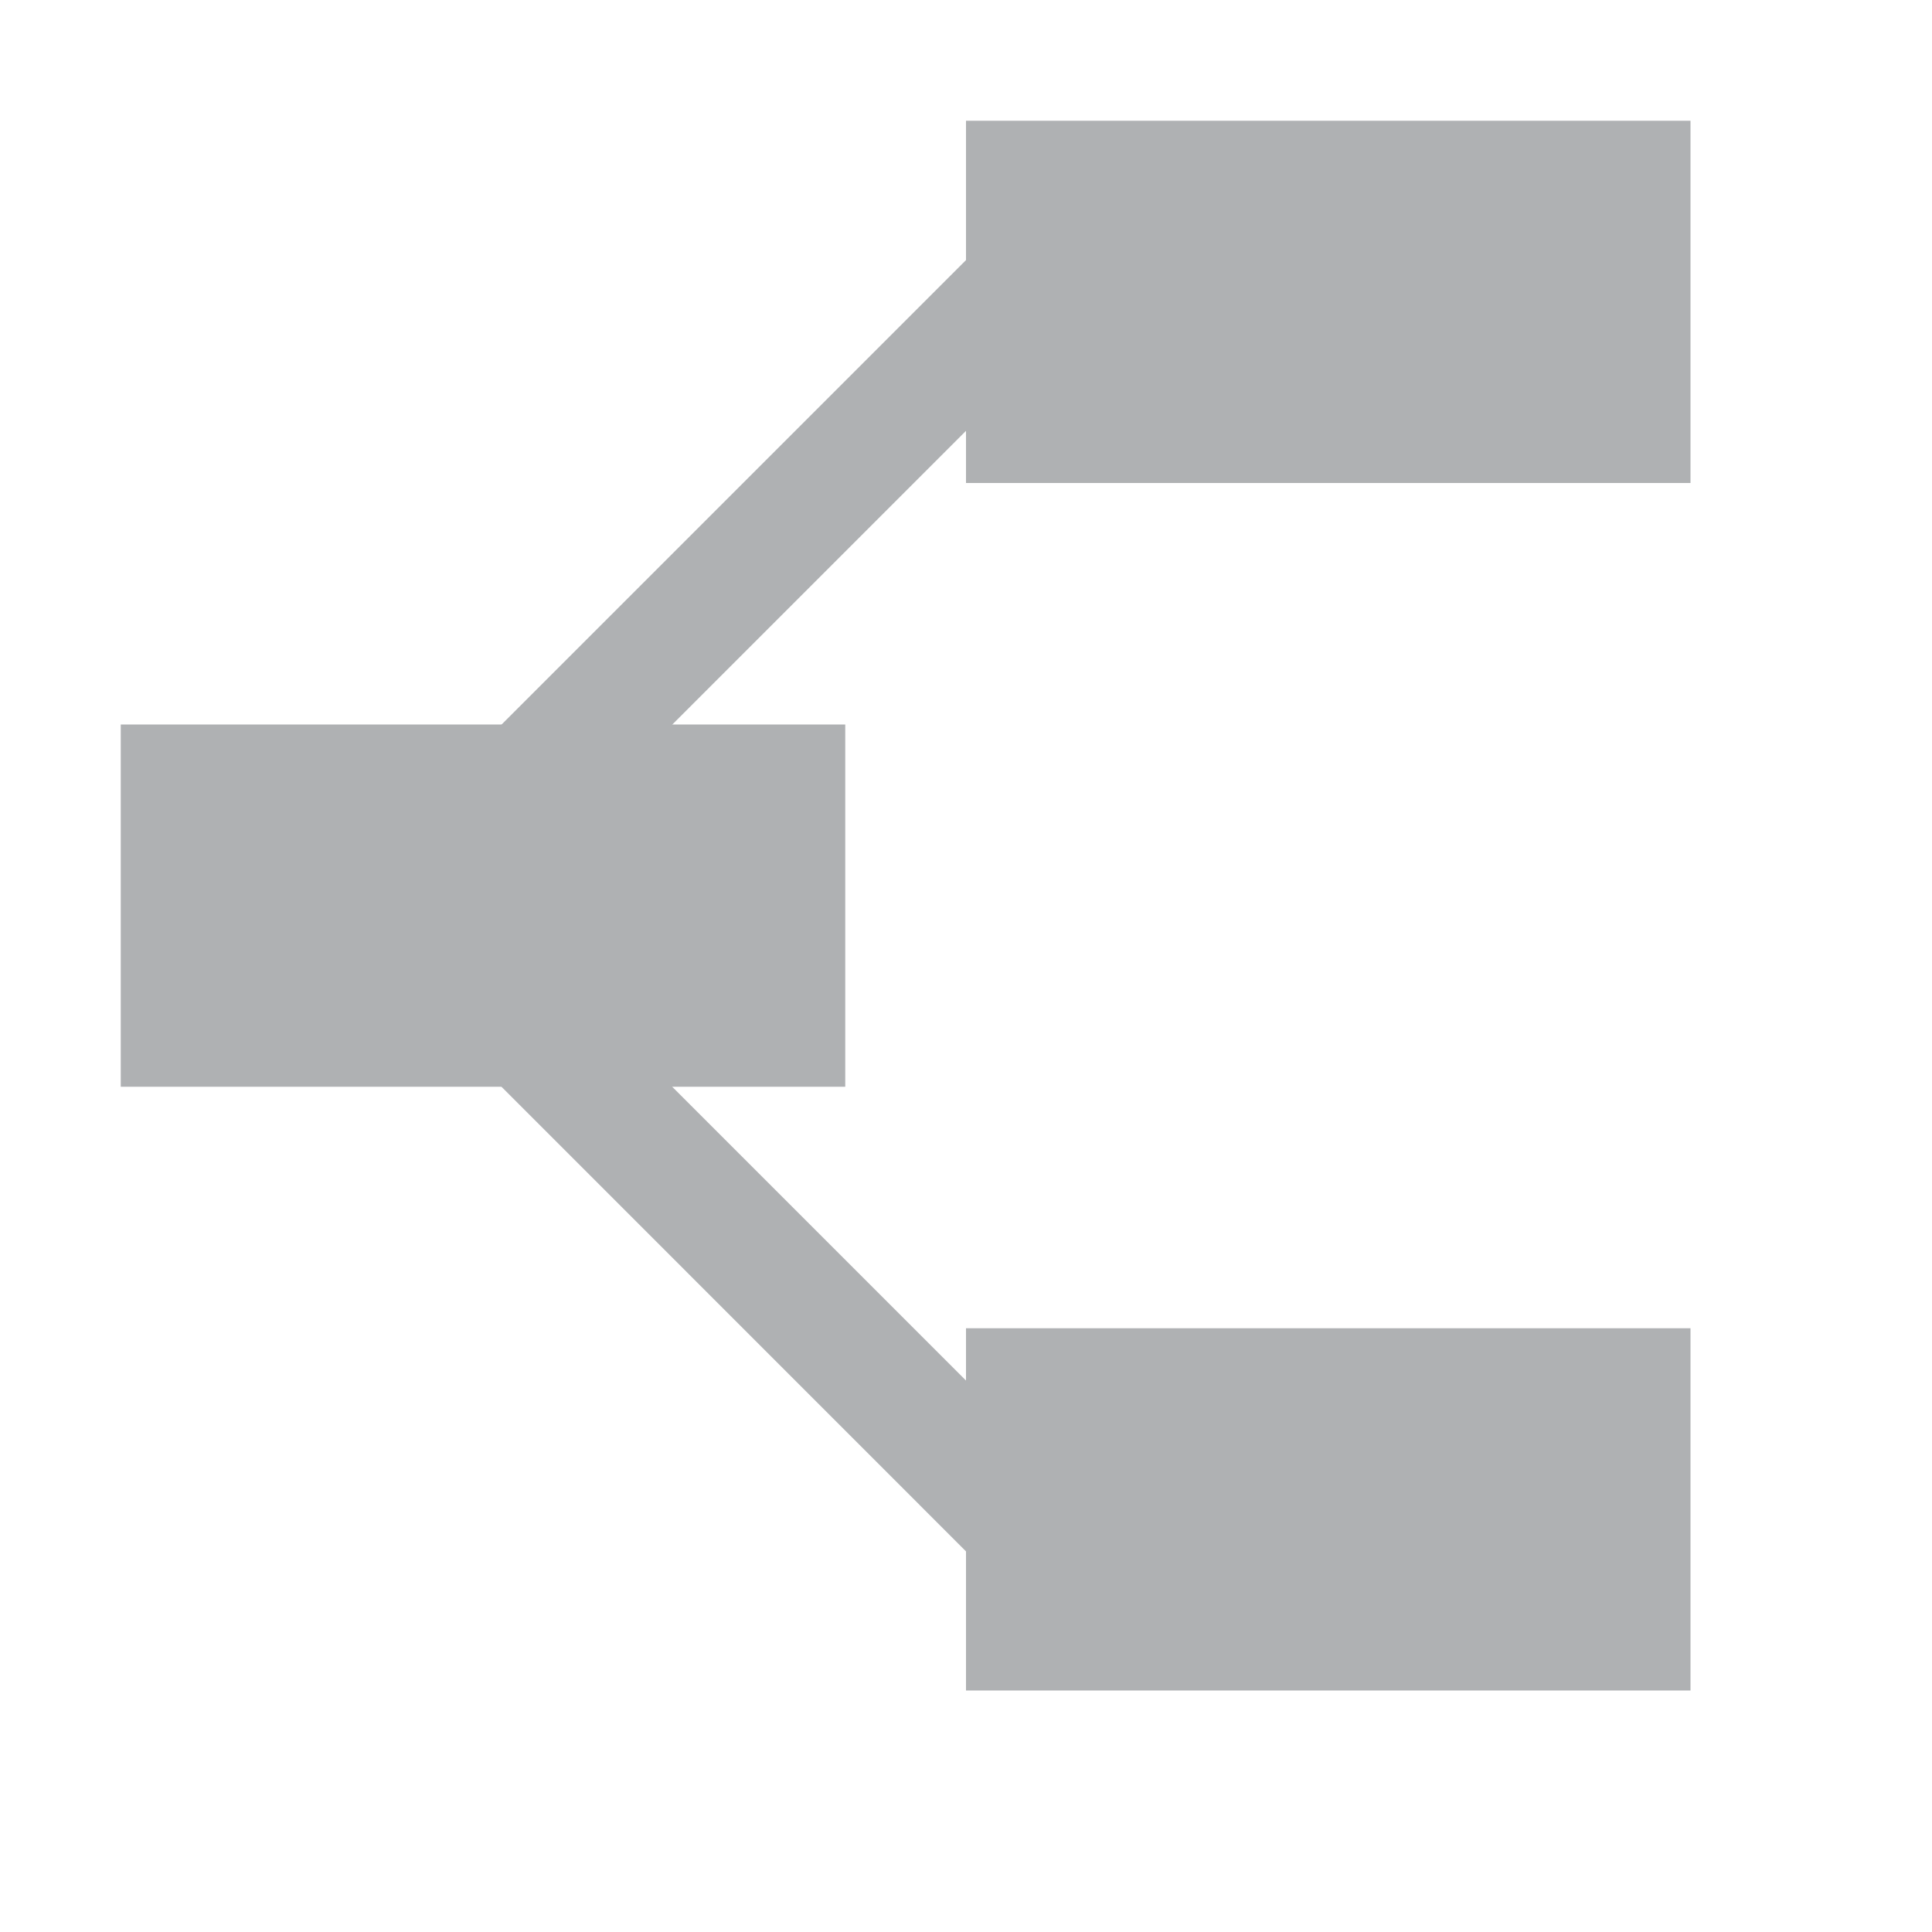
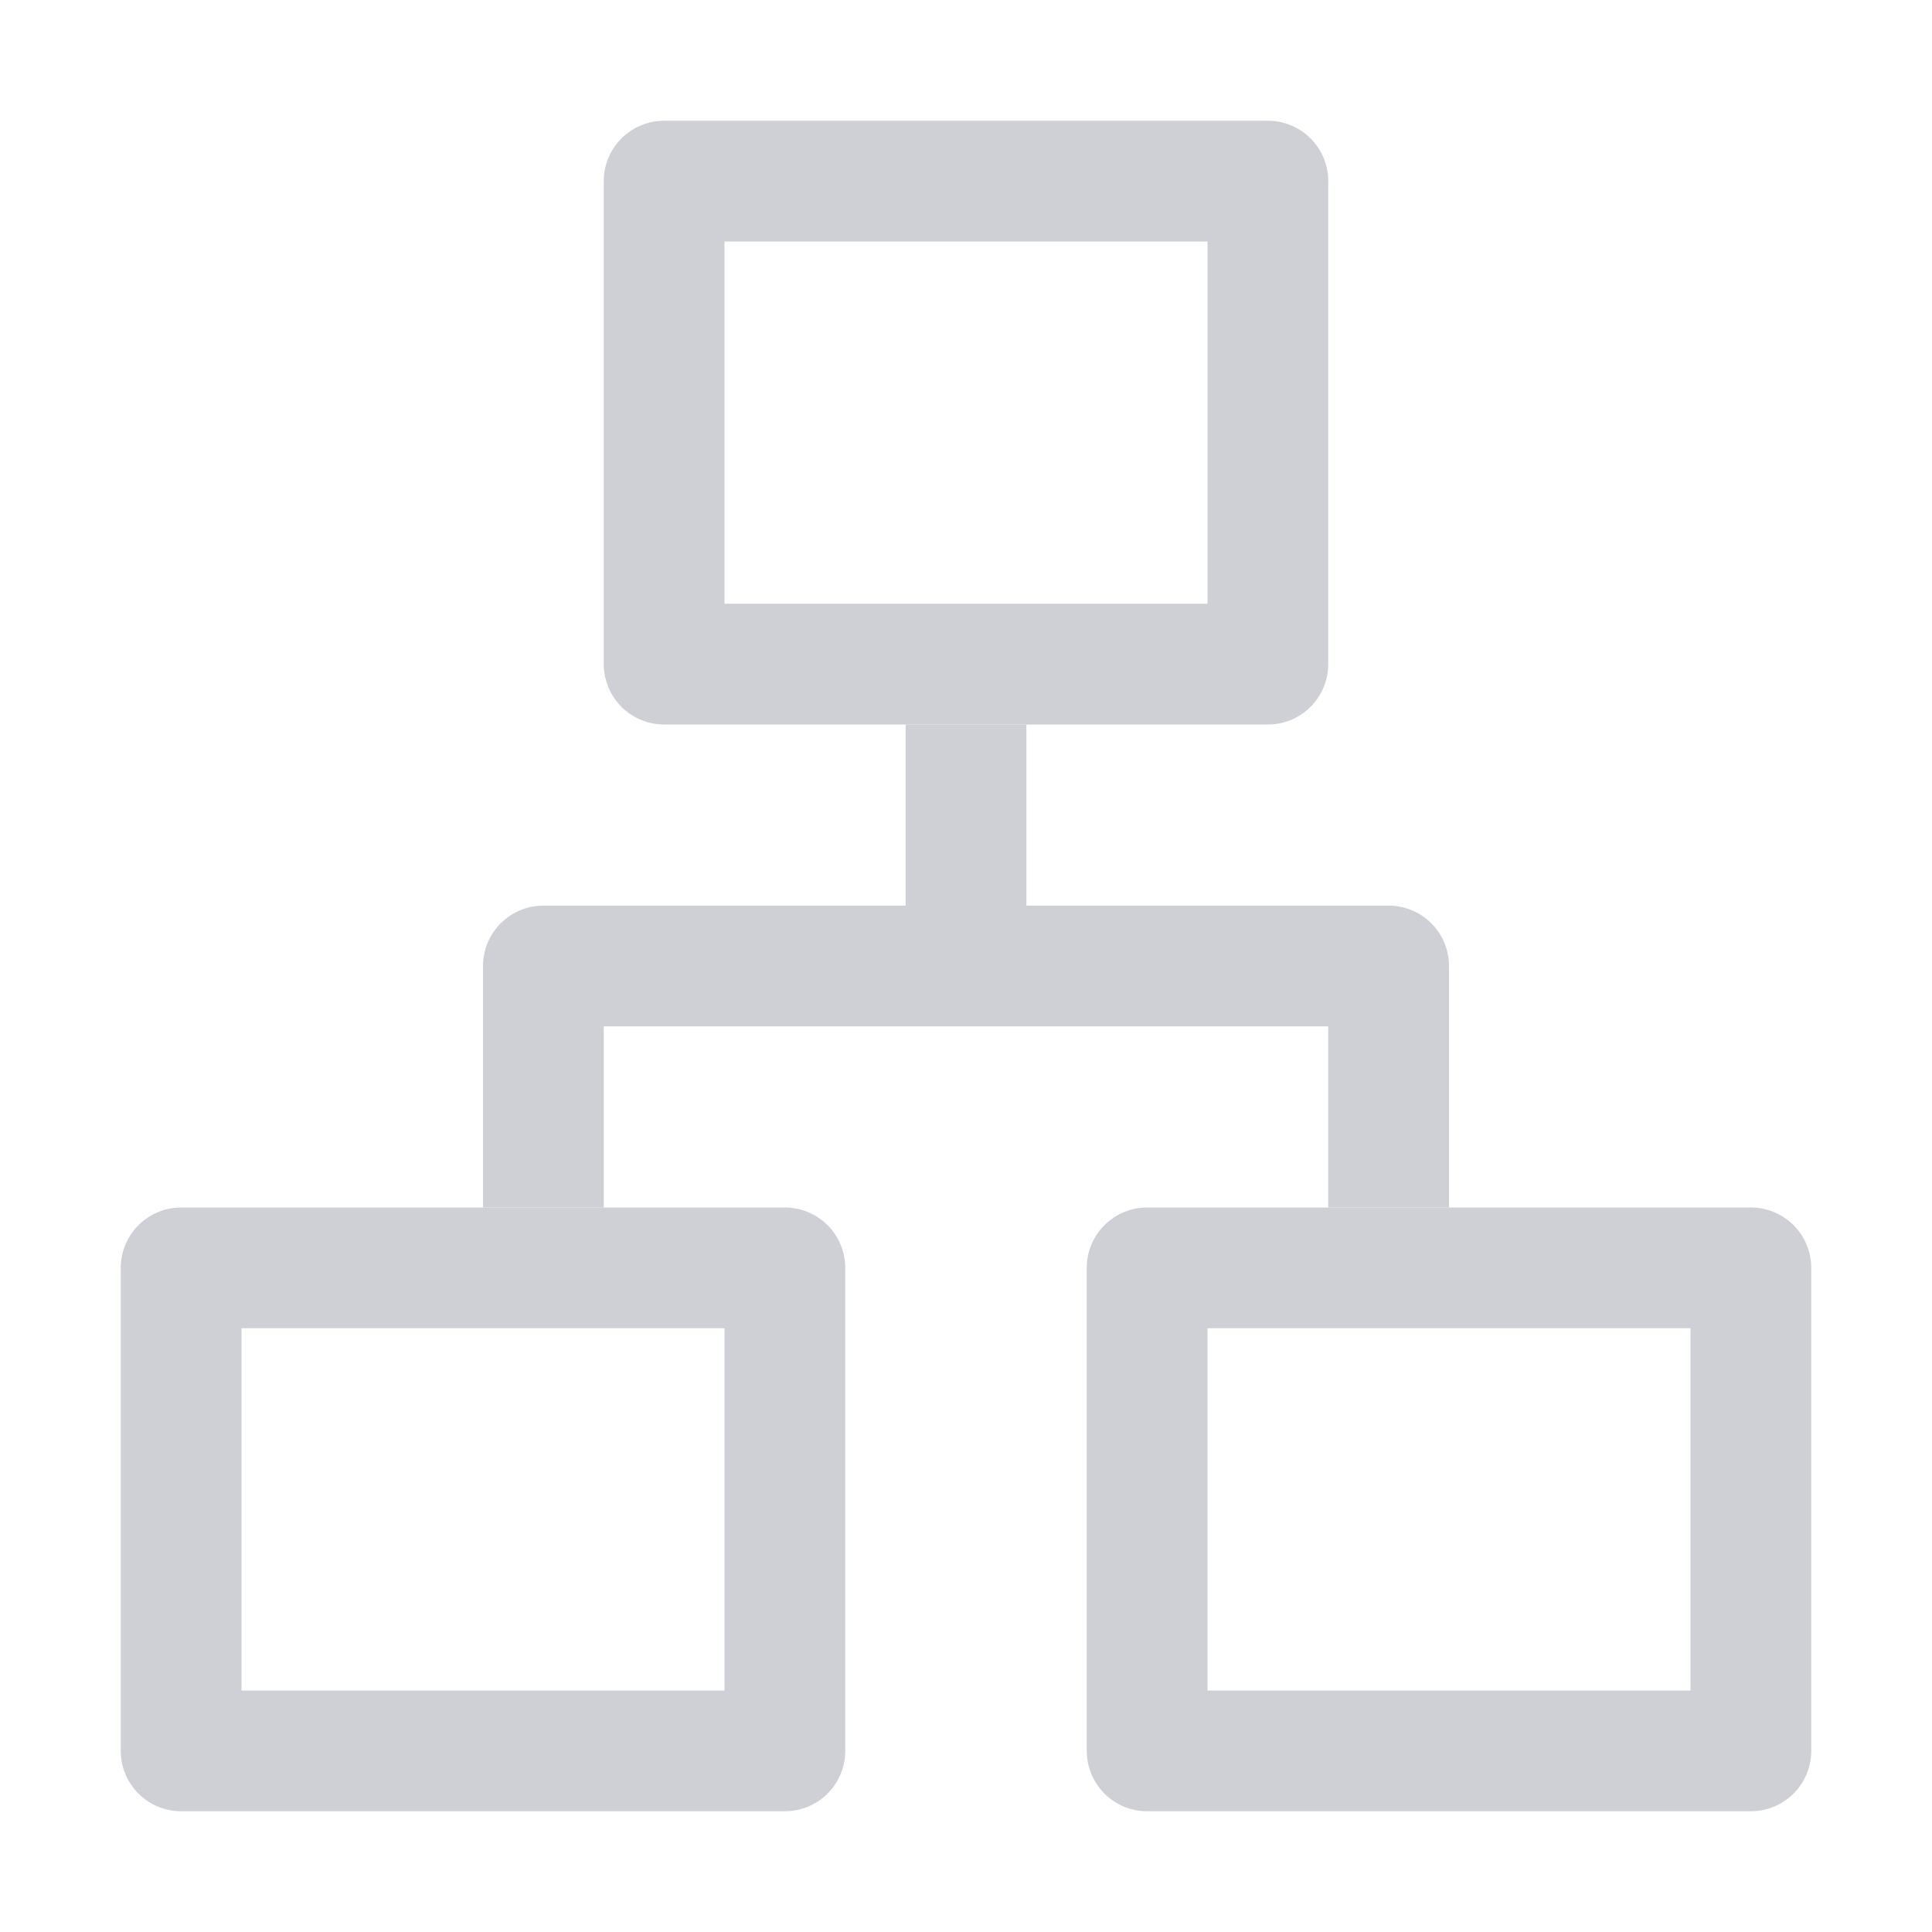
- <svg xmlns="http://www.w3.org/2000/svg" width="16" height="16" viewBox="0 0 16 16">
-   <defs id="colors">
-     <linearGradient id="menuIconEnabled">
-       <stop offset="0" stop-color="#AFB1B3" />
-     </linearGradient>
-   </defs>
-   <rect id="frame" width="16" height="16" fill="none" />
-   <g fill="url(#menuIconEnabled)" fill-rule="evenodd">
-     <path d="M8 1h6v3H8z" />
-     <path d="M1 6h6v3H1z" />
-     <path d="M8 11h6v3H8z" />
-     <path d="M8.526 1.628l.707.707-4.536 4.536-.707-.707z" />
-     <path d="M8.526 13.374l.707-.708L4.697 8.13l-.707.707z" />
-   </g>
+ <svg xmlns="http://www.w3.org/2000/svg" width="16" height="16" viewBox="0 0 16 16" fill="none">
+   <path d="M1.5 10.5V14.5H6.5V10.5H1.5Z" stroke="#CED0D6" stroke-linecap="round" stroke-linejoin="round" />
+   <path d="M9.5 10.5V14.5H14.5V10.5H9.5Z" stroke="#CED0D6" stroke-linecap="round" stroke-linejoin="round" />
+   <path d="M5.5 5.5V1.5H10.5V5.5H5.5Z" stroke="#CED0D6" stroke-linejoin="round" />
+   <path d="M8 6V8" stroke="#CED0D6" stroke-linejoin="round" />
+   <path d="M4.5 10V8H8H11.5V10" stroke="#CED0D6" stroke-linejoin="round" />
</svg>
